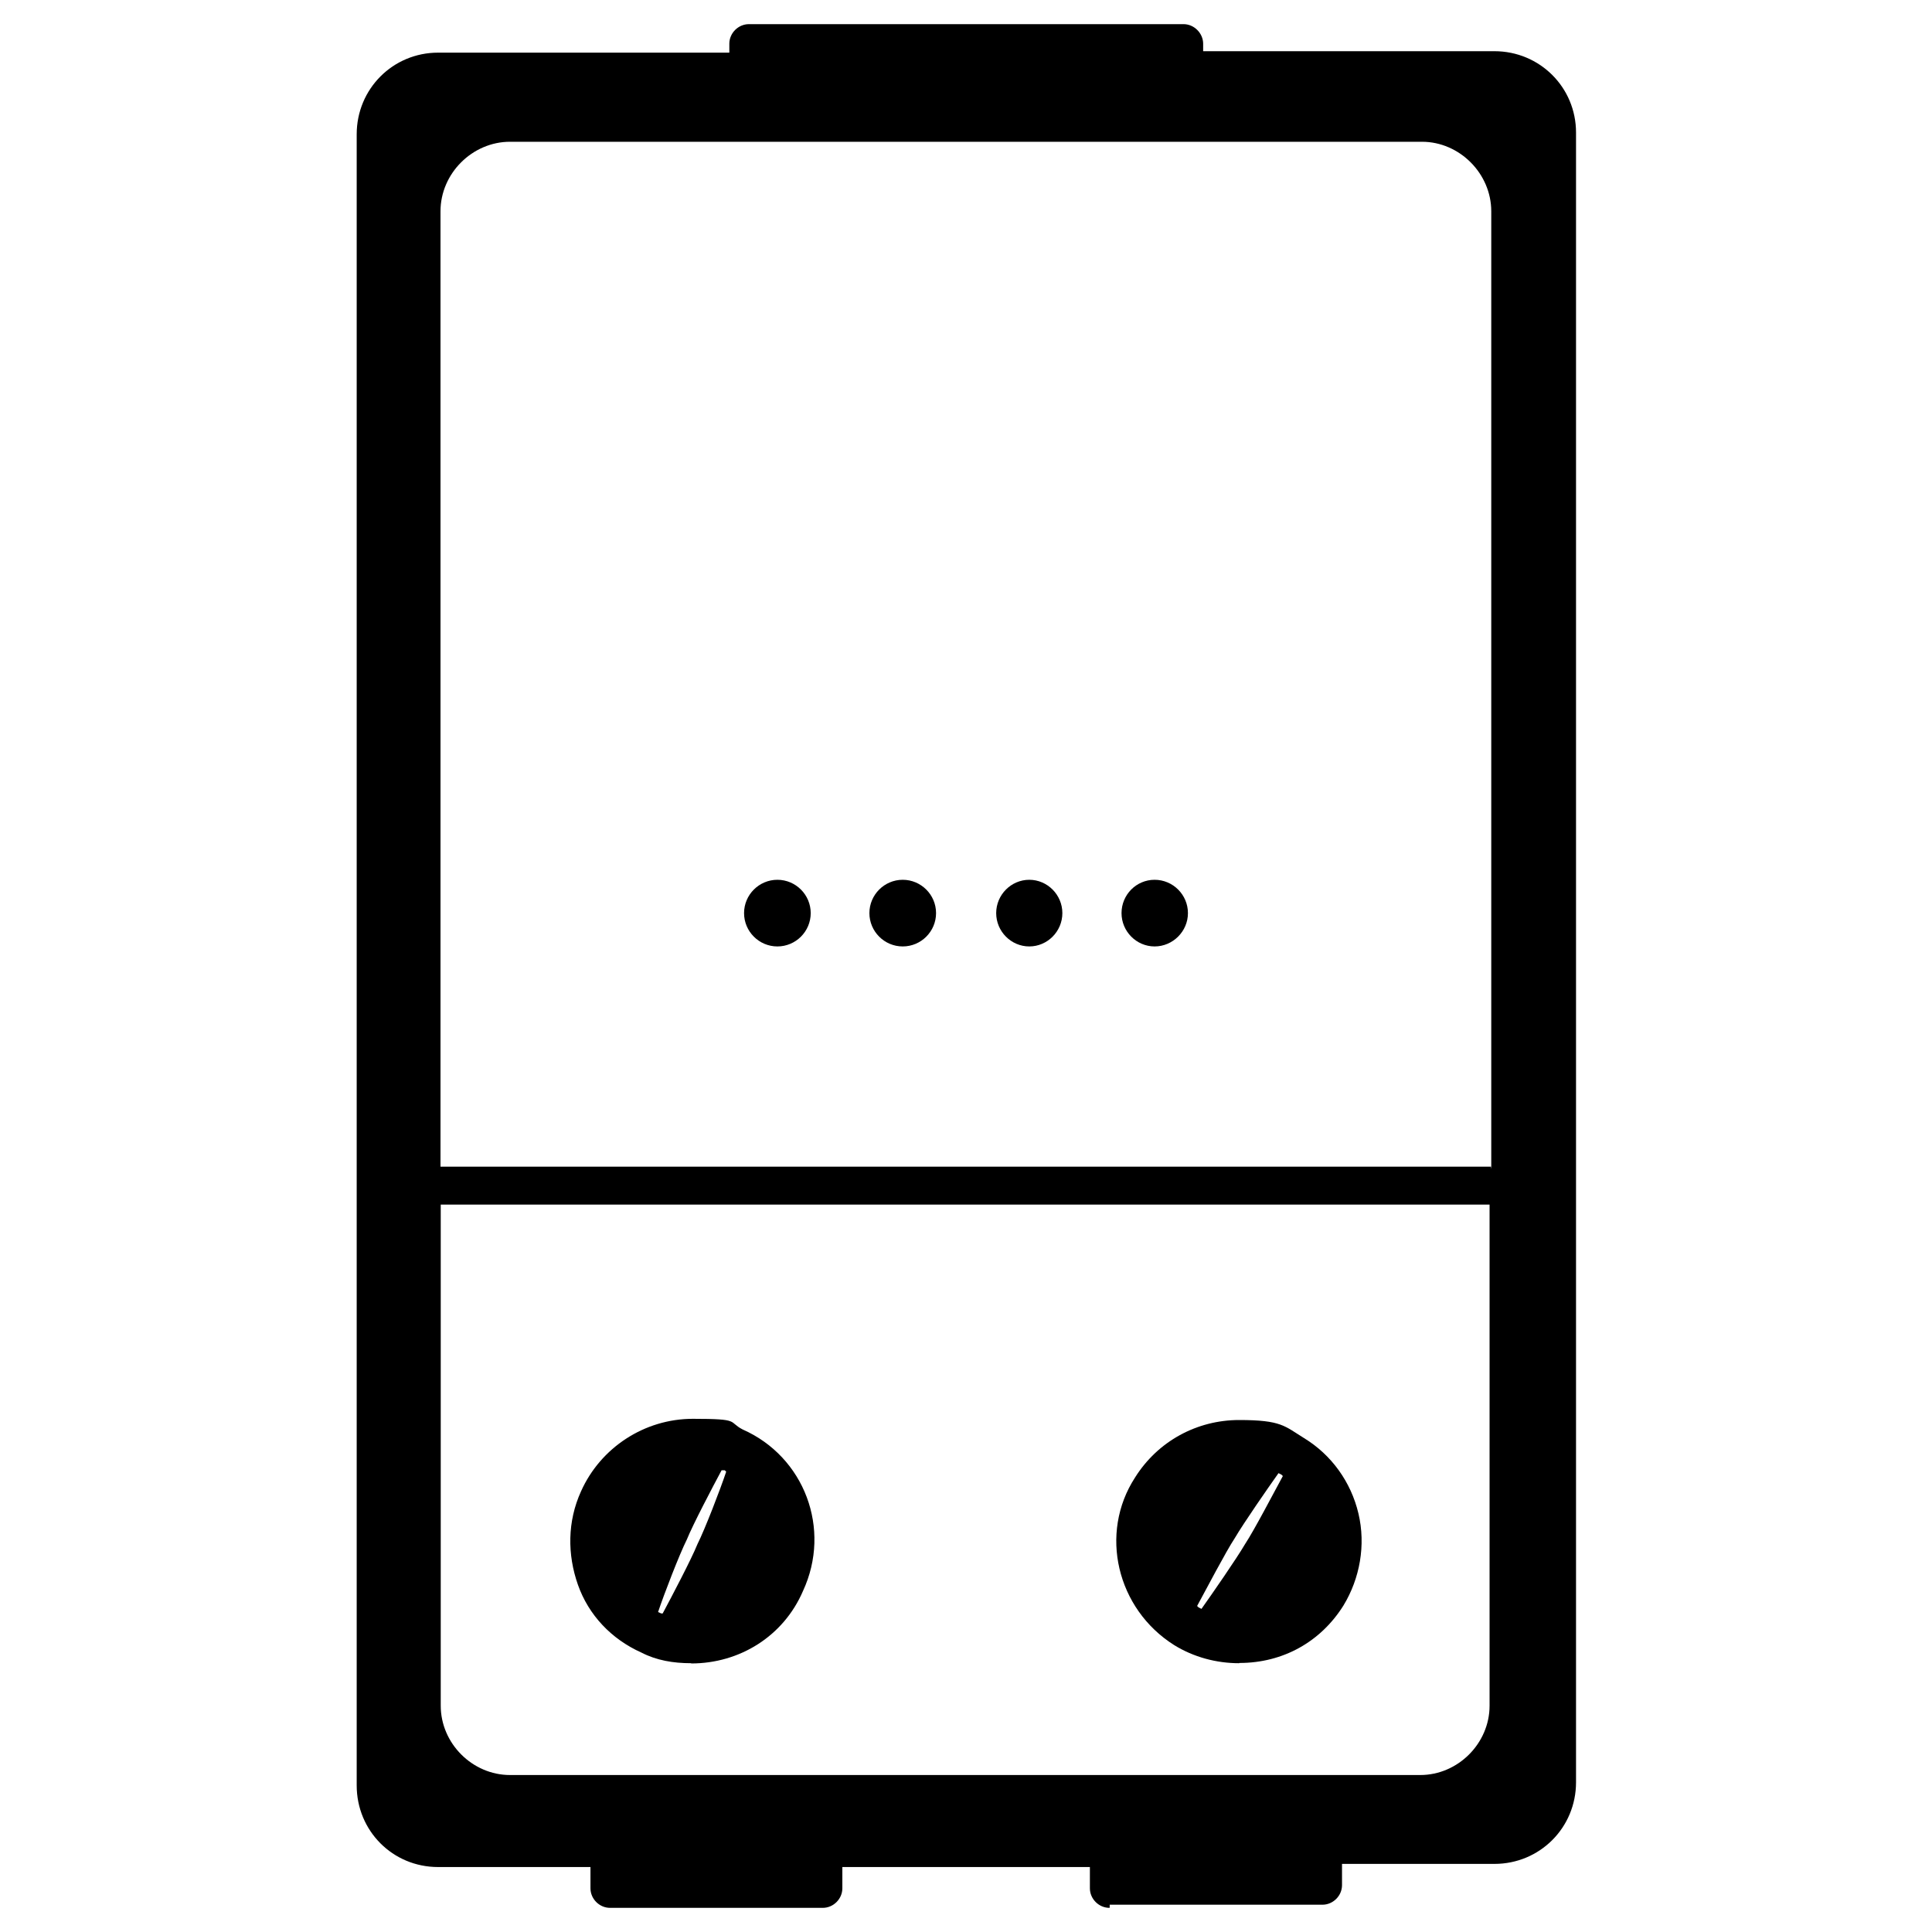
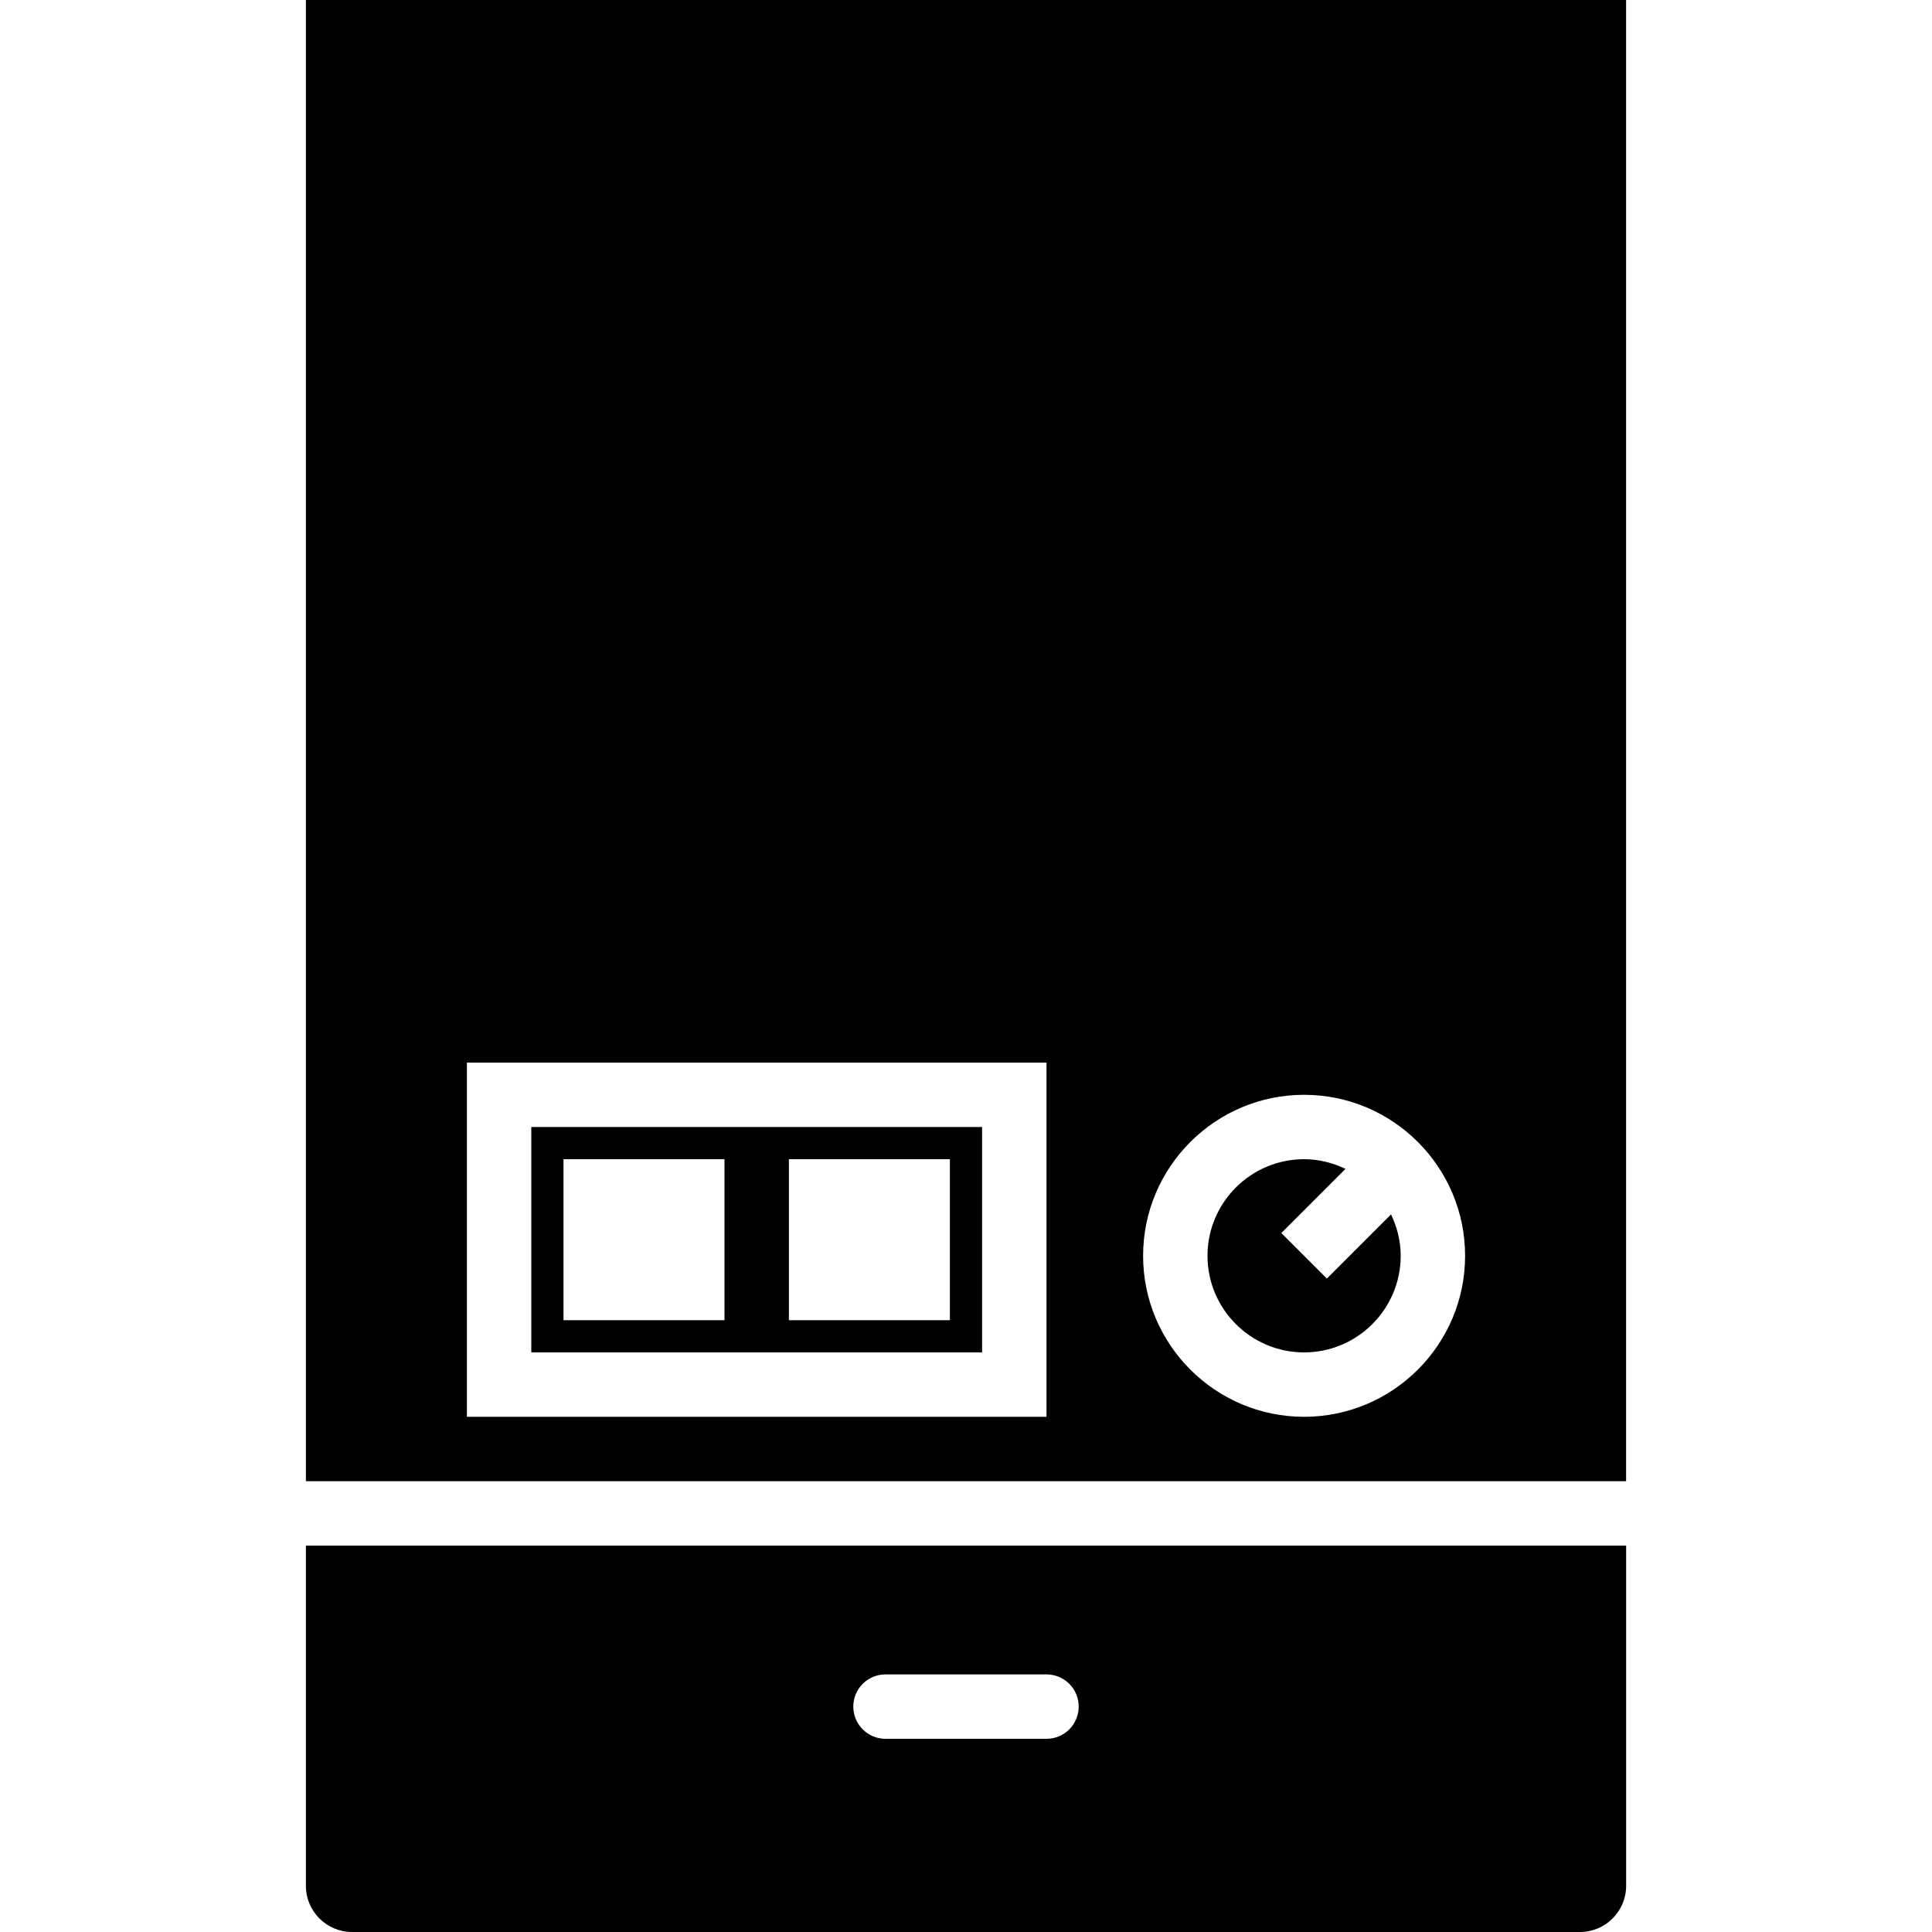
- <svg xmlns="http://www.w3.org/2000/svg" version="1.1" viewBox="0 0 800 800">
+ <svg xmlns="http://www.w3.org/2000/svg" fill="#000000" height="800px" width="800px" version="1.1" id="Capa_1" viewBox="0 0 60 60" xml:space="preserve">
  <g>
-     <g id="Layer_1">
-       <path d="M308.1,378.1c0,7.6,6.2,13.8,13.8,13.8s13.8-6.2,13.8-13.8-6.2-13.8-13.8-13.8-13.8,6.2-13.8,13.8Z" />
-       <path d="M313.8,378.1c0,4.4,3.7,8.1,8.1,8.1s8.1-3.7,8.1-8.1-3.7-8.1-8.1-8.1-8.1,3.1-8.1,8.1Z" />
-       <path d="M360,378.1c0,7.6,6.2,13.8,13.8,13.8s13.8-6.2,13.8-13.8-6.2-13.8-13.8-13.8-13.8,6.2-13.8,13.8Z" />
-       <path d="M365.6,378.1c0,4.4,3.7,8.1,8.1,8.1s8.1-3.7,8.1-8.1-3.7-8.1-8.1-8.1-8.1,3.1-8.1,8.1ZM426.2,391.9c-7.5,0-13.7-6.2-13.7-13.8s6.2-13.8,13.7-13.8,13.7,6.2,13.7,13.8-6.2,13.8-13.7,13.8Z" />
-       <path d="M417.5,378.1c0,4.4,3.7,8.1,8.1,8.1s8.1-3.7,8.1-8.1-3.7-8.1-8.1-8.1c-4.4-.6-8.1,3.1-8.1,8.1Z" />
-       <path d="M464.4,378.1c0,7.6,6.2,13.8,13.7,13.8s13.8-6.2,13.8-13.8-6.2-13.8-13.8-13.8-13.7,6.2-13.7,13.8Z" />
-       <path d="M470,378.1c0,4.4,3.7,8.1,8.1,8.1s8.1-3.7,8.1-8.1-3.7-8.1-8.1-8.1c-4.4-.6-8.1,3.1-8.1,8.1ZM513.1,688.7c-9.4,0-18.8-2.5-26.9-7.5-23.8-15-31.2-46.3-16.2-69.4,9.4-15,25.6-23.8,43.1-23.8s18.8,2.5,26.9,7.5c11.3,6.9,19.4,18.1,22.5,31.2s.6,26.9-6.2,38.1c-9.4,15-25,23.8-43.1,23.8ZM497.5,666.2c4.4-6.2,14.4-20.6,18.1-26.9,3.7-5.6,11.9-21.3,15.6-28.1l-.6-.6-1.2-.6c-4.4,6.2-14.4,20.6-18.1,26.9-3.7,5.6-11.9,21.3-15.6,28.1l.6.6,1.2.6Z" />
-       <path d="M537.5,600c-21.3-13.1-48.8-6.9-61.9,14.4s-6.9,48.8,14.4,61.9,48.8,6.9,61.9-14.4c13.1-20.6,6.9-48.8-14.4-61.9ZM499.4,673.1l-6.2-1.9-4.4-5s13.1-24.4,18.1-31.9,20.6-30,20.6-30l6.2,1.9,4.4,5s-13.1,24.4-18.1,31.9c-4.4,7.5-20.6,30-20.6,30ZM286.2,688.7c-7.5,0-14.4-1.2-20.6-4.4-12.5-5.6-21.9-15.6-26.3-28.1s-4.4-26.2,1.3-38.7c8.1-18.1,26.3-30,46.3-30s14.4,1.2,20.6,4.4c25.6,11.3,36.9,41.2,25,66.9-8.1,18.8-26.3,30-46.3,30ZM274.4,668.1c3.7-6.9,11.9-22.5,14.4-28.7,3.1-6.2,9.4-22.5,11.9-30l-.6-.6h-1.3c-3.7,6.9-11.9,22.5-14.4,28.7-3.1,6.2-9.4,22.5-11.9,30l1.3.6h.6Z" />
-       <path d="M305,597.5c-22.5-10-49.4,0-60,22.5-10,22.5,0,49.4,22.5,60,22.5,10,49.4,0,60-22.5,10.6-23.1.6-50-22.5-60h0ZM277.5,674.4l-6.2-1.2-5-4.4s10-25.6,13.8-33.8c3.7-8.1,16.9-32.5,16.9-32.5l6.2,1.2,5,4.4s-10,25.6-13.8,33.8c-4.4,8.1-16.9,32.5-16.9,32.5Z" />
-       <path d="M459.4,790c-4.4,0-8.1-3.7-8.1-8.1v-8.8h-102.5v8.8c0,4.4-3.7,8.1-8.1,8.1h-88.1c-4.4,0-8.1-3.7-8.1-8.1v-8.8h-63.1c-18.8,0-33.7-15-33.7-33.8V55.6c0-18.8,15-33.8,33.7-33.8h120.6v-3.7c0-4.4,3.7-8.1,8.1-8.1h180c4.4,0,8.1,3.8,8.1,8.1v3.1h120.6c18.8,0,33.8,15,33.8,33.7v683.1c0,18.8-15,33.8-33.8,33.8h-63.1v8.8c0,4.4-3.7,8.1-8.1,8.1h-88.1v1.2ZM182.5,706.3c0,15.6,13.1,28.7,28.7,28.7h376.9c15.6,0,28.7-13.1,28.7-28.7v-207.5H182.5v207.5ZM617.5,483.8V87.5c0-15.6-13.1-28.8-28.7-28.8H211.2c-15.6,0-28.8,13.1-28.8,28.8v395.6h435v.6Z" />
-     </g>
+     <path d="M16.5,42h14v-7h-14V42z M24.5,36h5v5h-5V36z M17.5,36h5v5h-5V36z" />
+     <path d="M40.5,42c1.654,0,3-1.346,3-3c0-0.462-0.113-0.894-0.301-1.285l-1.992,1.992l-1.414-1.414l1.992-1.992   C41.394,36.114,40.962,36,40.5,36c-1.654,0-3,1.346-3,3S38.846,42,40.5,42z" />
+     <path d="M9.5,48v10.567c0,0.79,0.643,1.433,1.433,1.433h38.135c0.79,0,1.433-0.643,1.433-1.433V48H9.5z M32.5,54h-5   c-0.553,0-1-0.447-1-1s0.447-1,1-1h5c0.553,0,1,0.447,1,1S33.053,54,32.5,54z" />
+     <path d="M50.5,46V0h-41v46H50.5z M40.5,34c2.757,0,5,2.243,5,5s-2.243,5-5,5s-5-2.243-5-5S37.743,34,40.5,34z M14.5,33h18v11h-18   V33z" />
  </g>
</svg>
